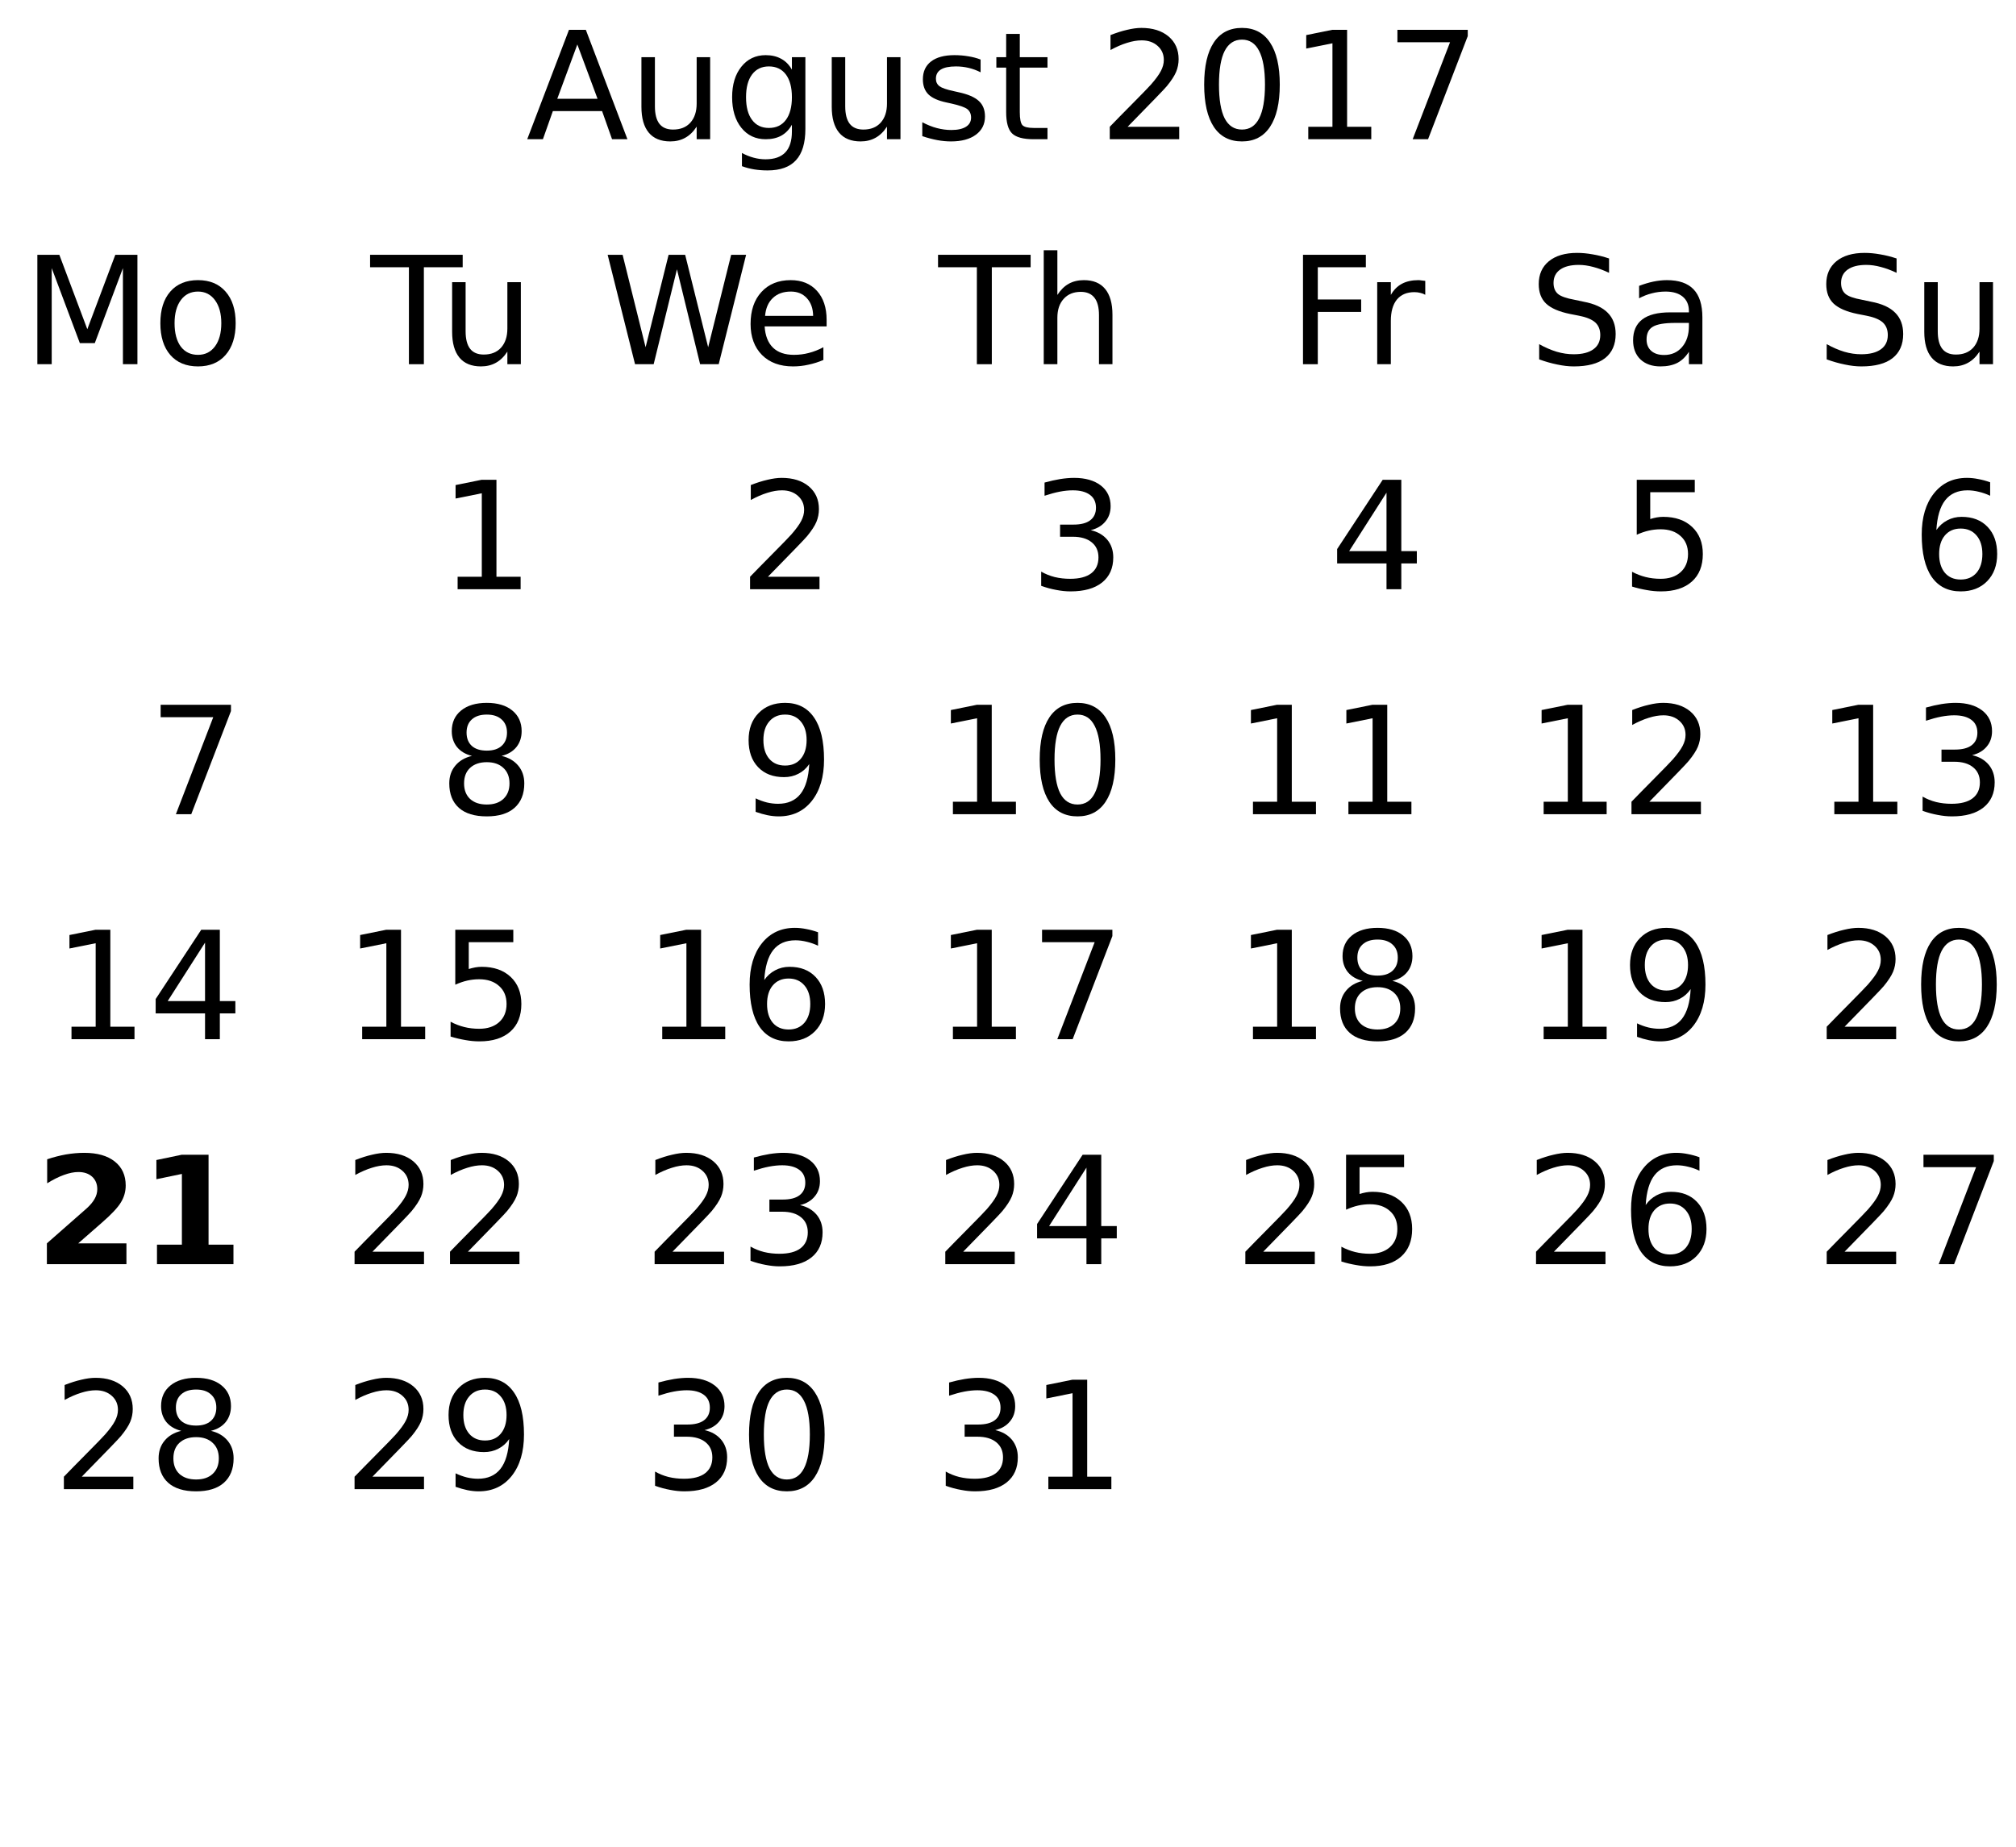
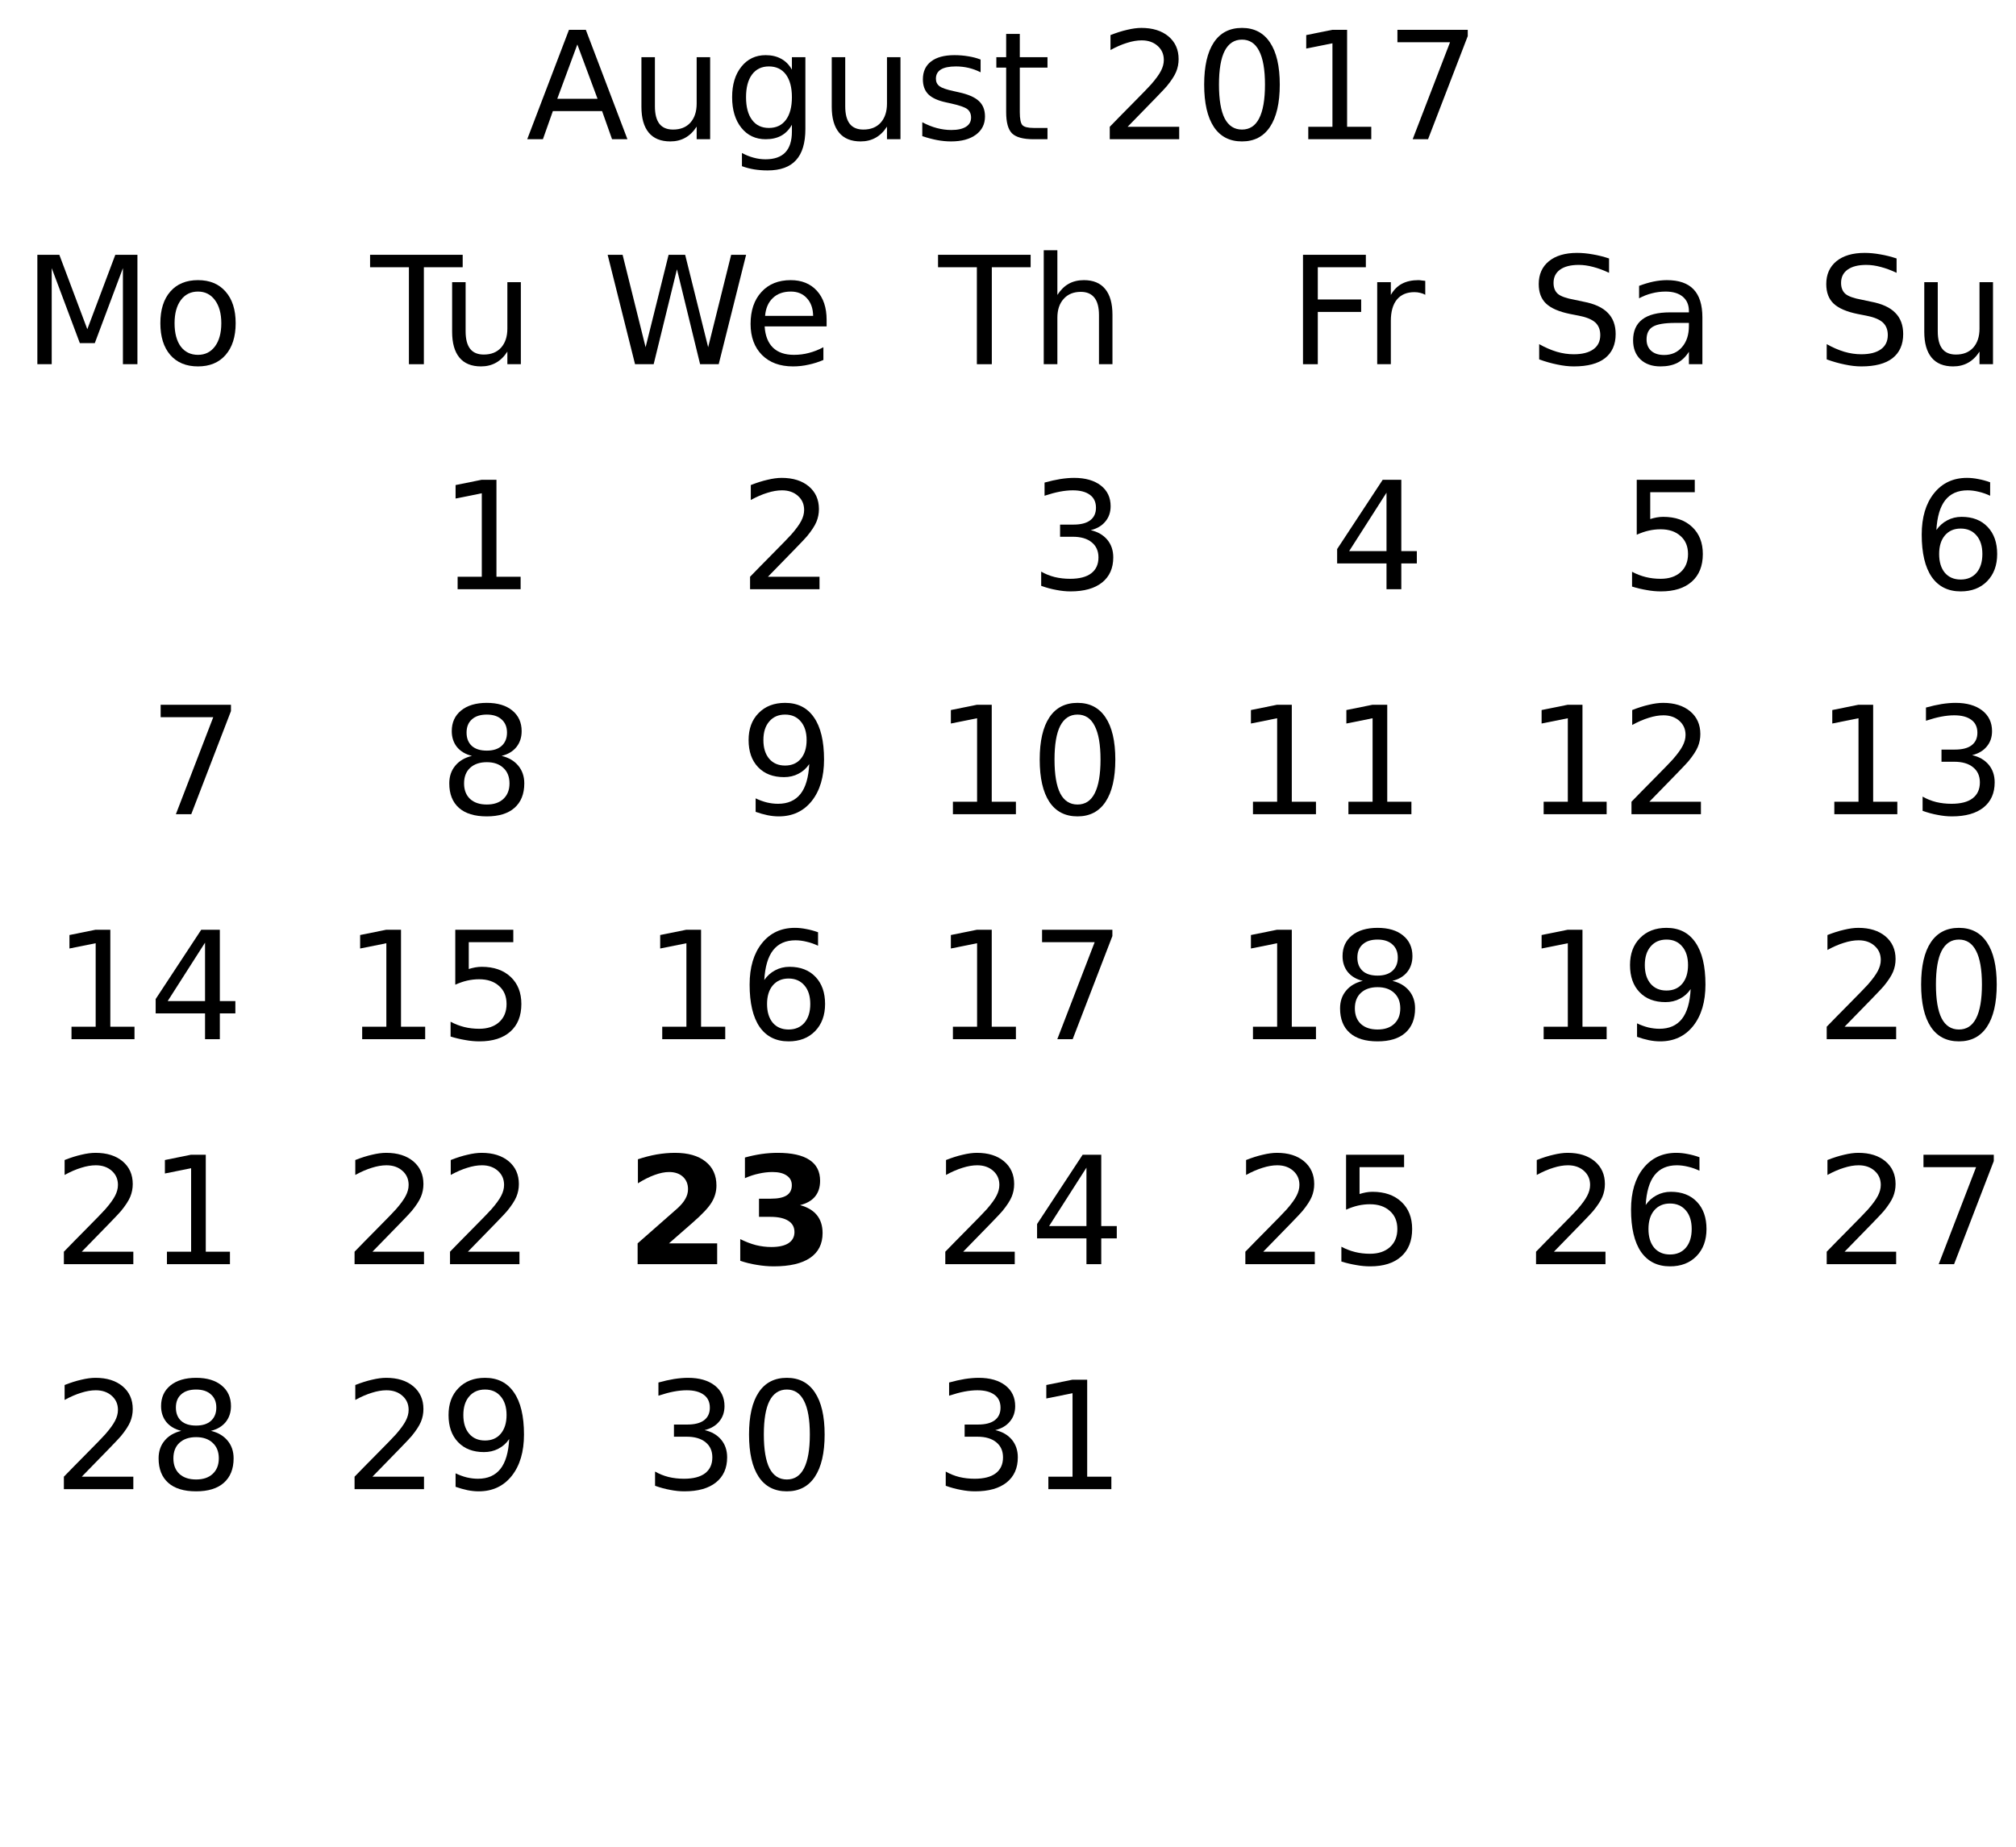
<svg xmlns="http://www.w3.org/2000/svg" xmlns:xlink="http://www.w3.org/1999/xlink" width="215pt" height="197pt" viewBox="0 0 215 197" version="1.1">
  <defs>
    <g>
      <symbol overflow="visible" id="glyph0-0">
        <path style="stroke:none;" d="M 0.797 2.828 L 0.797 -11.281 L 8.797 -11.281 L 8.797 2.828 Z M 1.703 1.938 L 7.906 1.938 L 7.906 -10.391 L 1.703 -10.391 Z M 1.703 1.938 " />
      </symbol>
      <symbol overflow="visible" id="glyph0-1">
        <path style="stroke:none;" d="M 5.469 -10.109 L 3.328 -4.312 L 7.625 -4.312 Z M 4.578 -11.672 L 6.375 -11.672 L 10.812 0 L 9.172 0 L 8.109 -3 L 2.859 -3 L 1.797 0 L 0.125 0 Z M 4.578 -11.672 " />
      </symbol>
      <symbol overflow="visible" id="glyph0-2">
        <path style="stroke:none;" d="M 1.359 -3.453 L 1.359 -8.75 L 2.797 -8.75 L 2.797 -3.516 C 2.797 -2.68 2.957 -2.055 3.281 -1.641 C 3.602 -1.234 4.086 -1.031 4.734 -1.031 C 5.516 -1.031 6.129 -1.273 6.578 -1.766 C 7.023 -2.266 7.25 -2.941 7.25 -3.797 L 7.25 -8.75 L 8.688 -8.75 L 8.688 0 L 7.25 0 L 7.25 -1.344 C 6.906 -0.812 6.5 -0.414 6.031 -0.156 C 5.57 0.102 5.039 0.234 4.438 0.234 C 3.426 0.234 2.66 -0.078 2.141 -0.703 C 1.617 -1.336 1.359 -2.254 1.359 -3.453 Z M 4.984 -8.969 Z M 4.984 -8.969 " />
      </symbol>
      <symbol overflow="visible" id="glyph0-3">
        <path style="stroke:none;" d="M 7.266 -4.484 C 7.266 -5.523 7.051 -6.332 6.625 -6.906 C 6.195 -7.477 5.594 -7.766 4.812 -7.766 C 4.039 -7.766 3.441 -7.477 3.016 -6.906 C 2.586 -6.332 2.375 -5.523 2.375 -4.484 C 2.375 -3.441 2.586 -2.633 3.016 -2.062 C 3.441 -1.488 4.039 -1.203 4.812 -1.203 C 5.594 -1.203 6.195 -1.488 6.625 -2.062 C 7.051 -2.633 7.266 -3.441 7.266 -4.484 Z M 8.703 -1.094 C 8.703 0.406 8.367 1.516 7.703 2.234 C 7.047 2.961 6.035 3.328 4.672 3.328 C 4.172 3.328 3.695 3.289 3.25 3.219 C 2.801 3.145 2.363 3.031 1.938 2.875 L 1.938 1.469 C 2.363 1.695 2.781 1.863 3.188 1.969 C 3.602 2.082 4.023 2.141 4.453 2.141 C 5.391 2.141 6.094 1.895 6.562 1.406 C 7.031 0.914 7.266 0.172 7.266 -0.828 L 7.266 -1.547 C 6.973 -1.023 6.594 -0.633 6.125 -0.375 C 5.664 -0.125 5.113 0 4.469 0 C 3.395 0 2.531 -0.406 1.875 -1.219 C 1.219 -2.039 0.891 -3.129 0.891 -4.484 C 0.891 -5.836 1.219 -6.922 1.875 -7.734 C 2.531 -8.555 3.395 -8.969 4.469 -8.969 C 5.113 -8.969 5.664 -8.836 6.125 -8.578 C 6.594 -8.328 6.973 -7.941 7.266 -7.422 L 7.266 -8.75 L 8.703 -8.75 Z M 8.703 -1.094 " />
      </symbol>
      <symbol overflow="visible" id="glyph0-4">
        <path style="stroke:none;" d="M 7.094 -8.5 L 7.094 -7.141 C 6.688 -7.348 6.266 -7.504 5.828 -7.609 C 5.391 -7.711 4.938 -7.766 4.469 -7.766 C 3.75 -7.766 3.211 -7.656 2.859 -7.438 C 2.504 -7.219 2.328 -6.891 2.328 -6.453 C 2.328 -6.117 2.453 -5.852 2.703 -5.656 C 2.961 -5.469 3.477 -5.289 4.25 -5.125 L 4.734 -5.016 C 5.754 -4.797 6.477 -4.484 6.906 -4.078 C 7.344 -3.68 7.562 -3.129 7.562 -2.422 C 7.562 -1.609 7.238 -0.961 6.594 -0.484 C 5.945 -0.004 5.062 0.234 3.938 0.234 C 3.469 0.234 2.977 0.188 2.469 0.094 C 1.969 0 1.438 -0.141 0.875 -0.328 L 0.875 -1.812 C 1.406 -1.531 1.926 -1.32 2.438 -1.188 C 2.957 -1.051 3.469 -0.984 3.969 -0.984 C 4.645 -0.984 5.164 -1.098 5.531 -1.328 C 5.895 -1.555 6.078 -1.883 6.078 -2.312 C 6.078 -2.695 5.945 -2.992 5.688 -3.203 C 5.426 -3.41 4.848 -3.613 3.953 -3.812 L 3.453 -3.922 C 2.566 -4.109 1.926 -4.395 1.531 -4.781 C 1.133 -5.176 0.938 -5.711 0.938 -6.391 C 0.938 -7.211 1.227 -7.848 1.812 -8.297 C 2.395 -8.742 3.223 -8.969 4.297 -8.969 C 4.828 -8.969 5.328 -8.926 5.797 -8.844 C 6.266 -8.77 6.695 -8.656 7.094 -8.5 Z M 7.094 -8.5 " />
      </symbol>
      <symbol overflow="visible" id="glyph0-5">
        <path style="stroke:none;" d="M 2.938 -11.234 L 2.938 -8.75 L 5.891 -8.75 L 5.891 -7.641 L 2.938 -7.641 L 2.938 -2.891 C 2.938 -2.172 3.031 -1.707 3.219 -1.5 C 3.414 -1.301 3.816 -1.203 4.422 -1.203 L 5.891 -1.203 L 5.891 0 L 4.422 0 C 3.305 0 2.535 -0.207 2.109 -0.625 C 1.691 -1.039 1.484 -1.797 1.484 -2.891 L 1.484 -7.641 L 0.438 -7.641 L 0.438 -8.75 L 1.484 -8.75 L 1.484 -11.234 Z M 2.938 -11.234 " />
      </symbol>
      <symbol overflow="visible" id="glyph0-6">
        <path style="stroke:none;" d="" />
      </symbol>
      <symbol overflow="visible" id="glyph0-7">
        <path style="stroke:none;" d="M 3.078 -1.328 L 8.578 -1.328 L 8.578 0 L 1.172 0 L 1.172 -1.328 C 1.773 -1.953 2.594 -2.785 3.625 -3.828 C 4.656 -4.867 5.305 -5.539 5.578 -5.844 C 6.078 -6.414 6.426 -6.895 6.625 -7.281 C 6.832 -7.676 6.938 -8.066 6.938 -8.453 C 6.938 -9.066 6.719 -9.566 6.281 -9.953 C 5.844 -10.348 5.273 -10.547 4.578 -10.547 C 4.086 -10.547 3.566 -10.457 3.016 -10.281 C 2.461 -10.113 1.875 -9.859 1.25 -9.516 L 1.25 -11.109 C 1.883 -11.359 2.477 -11.547 3.031 -11.672 C 3.582 -11.805 4.086 -11.875 4.547 -11.875 C 5.754 -11.875 6.719 -11.57 7.438 -10.969 C 8.156 -10.363 8.516 -9.555 8.516 -8.547 C 8.516 -8.066 8.426 -7.613 8.25 -7.188 C 8.07 -6.758 7.742 -6.254 7.266 -5.672 C 7.141 -5.516 6.727 -5.078 6.031 -4.359 C 5.332 -3.641 4.348 -2.629 3.078 -1.328 Z M 3.078 -1.328 " />
      </symbol>
      <symbol overflow="visible" id="glyph0-8">
        <path style="stroke:none;" d="M 5.094 -10.625 C 4.281 -10.625 3.664 -10.223 3.25 -9.422 C 2.844 -8.629 2.641 -7.43 2.641 -5.828 C 2.641 -4.223 2.844 -3.02 3.25 -2.219 C 3.664 -1.426 4.281 -1.031 5.094 -1.031 C 5.906 -1.031 6.516 -1.426 6.922 -2.219 C 7.336 -3.02 7.547 -4.223 7.547 -5.828 C 7.547 -7.43 7.336 -8.629 6.922 -9.422 C 6.516 -10.223 5.906 -10.625 5.094 -10.625 Z M 5.094 -11.875 C 6.395 -11.875 7.391 -11.359 8.078 -10.328 C 8.773 -9.297 9.125 -7.797 9.125 -5.828 C 9.125 -3.859 8.773 -2.352 8.078 -1.312 C 7.391 -0.281 6.395 0.234 5.094 0.234 C 3.781 0.234 2.781 -0.281 2.094 -1.312 C 1.406 -2.352 1.062 -3.859 1.062 -5.828 C 1.062 -7.797 1.406 -9.297 2.094 -10.328 C 2.781 -11.359 3.781 -11.875 5.094 -11.875 Z M 5.094 -11.875 " />
      </symbol>
      <symbol overflow="visible" id="glyph0-9">
        <path style="stroke:none;" d="M 1.984 -1.328 L 4.562 -1.328 L 4.562 -10.234 L 1.766 -9.672 L 1.766 -11.109 L 4.547 -11.672 L 6.125 -11.672 L 6.125 -1.328 L 8.703 -1.328 L 8.703 0 L 1.984 0 Z M 1.984 -1.328 " />
      </symbol>
      <symbol overflow="visible" id="glyph0-10">
        <path style="stroke:none;" d="M 1.312 -11.672 L 8.812 -11.672 L 8.812 -11 L 4.578 0 L 2.938 0 L 6.922 -10.344 L 1.312 -10.344 Z M 1.312 -11.672 " />
      </symbol>
      <symbol overflow="visible" id="glyph0-11">
        <path style="stroke:none;" d="M -0.047 -11.672 L 9.828 -11.672 L 9.828 -10.344 L 5.688 -10.344 L 5.688 0 L 4.094 0 L 4.094 -10.344 L -0.047 -10.344 Z M -0.047 -11.672 " />
      </symbol>
      <symbol overflow="visible" id="glyph0-12">
        <path style="stroke:none;" d="M 0.531 -11.672 L 2.125 -11.672 L 4.578 -1.812 L 7.031 -11.672 L 8.797 -11.672 L 11.25 -1.812 L 13.703 -11.672 L 15.297 -11.672 L 12.375 0 L 10.391 0 L 7.922 -10.125 L 5.438 0 L 3.453 0 Z M 0.531 -11.672 " />
      </symbol>
      <symbol overflow="visible" id="glyph0-13">
        <path style="stroke:none;" d="M 9 -4.734 L 9 -4.031 L 2.391 -4.031 C 2.453 -3.039 2.75 -2.285 3.281 -1.766 C 3.812 -1.254 4.555 -1 5.516 -1 C 6.066 -1 6.598 -1.066 7.109 -1.203 C 7.629 -1.336 8.145 -1.539 8.656 -1.812 L 8.656 -0.453 C 8.145 -0.234 7.617 -0.066 7.078 0.047 C 6.535 0.172 5.984 0.234 5.422 0.234 C 4.023 0.234 2.922 -0.172 2.109 -0.984 C 1.297 -1.805 0.891 -2.91 0.891 -4.297 C 0.891 -5.723 1.273 -6.859 2.047 -7.703 C 2.816 -8.547 3.859 -8.969 5.172 -8.969 C 6.348 -8.969 7.281 -8.586 7.969 -7.828 C 8.656 -7.066 9 -6.035 9 -4.734 Z M 7.562 -5.156 C 7.551 -5.945 7.328 -6.578 6.891 -7.047 C 6.461 -7.516 5.895 -7.75 5.188 -7.75 C 4.383 -7.75 3.742 -7.52 3.266 -7.062 C 2.785 -6.613 2.508 -5.977 2.438 -5.156 Z M 7.562 -5.156 " />
      </symbol>
      <symbol overflow="visible" id="glyph0-14">
        <path style="stroke:none;" d="M 8.781 -5.281 L 8.781 0 L 7.344 0 L 7.344 -5.234 C 7.344 -6.066 7.18 -6.688 6.859 -7.094 C 6.535 -7.508 6.051 -7.719 5.406 -7.719 C 4.633 -7.719 4.023 -7.469 3.578 -6.969 C 3.129 -6.477 2.906 -5.805 2.906 -4.953 L 2.906 0 L 1.453 0 L 1.453 -12.156 L 2.906 -12.156 L 2.906 -7.391 C 3.25 -7.922 3.648 -8.316 4.109 -8.578 C 4.578 -8.836 5.117 -8.969 5.734 -8.969 C 6.734 -8.969 7.488 -8.656 8 -8.031 C 8.52 -7.406 8.781 -6.488 8.781 -5.281 Z M 8.781 -5.281 " />
      </symbol>
      <symbol overflow="visible" id="glyph0-15">
        <path style="stroke:none;" d="M 6.5 -6.297 C 7.25 -6.129 7.836 -5.789 8.266 -5.281 C 8.691 -4.77 8.906 -4.141 8.906 -3.391 C 8.906 -2.242 8.508 -1.352 7.719 -0.719 C 6.926 -0.082 5.801 0.234 4.344 0.234 C 3.852 0.234 3.348 0.18 2.828 0.078 C 2.305 -0.016 1.77 -0.16 1.219 -0.359 L 1.219 -1.875 C 1.656 -1.625 2.133 -1.43 2.656 -1.297 C 3.176 -1.172 3.723 -1.109 4.297 -1.109 C 5.285 -1.109 6.035 -1.301 6.547 -1.688 C 7.066 -2.082 7.328 -2.648 7.328 -3.391 C 7.328 -4.078 7.086 -4.613 6.609 -5 C 6.129 -5.395 5.457 -5.594 4.594 -5.594 L 3.234 -5.594 L 3.234 -6.891 L 4.656 -6.891 C 5.438 -6.891 6.031 -7.039 6.438 -7.344 C 6.852 -7.656 7.062 -8.102 7.062 -8.688 C 7.062 -9.289 6.848 -9.75 6.422 -10.062 C 5.992 -10.383 5.383 -10.547 4.594 -10.547 C 4.164 -10.547 3.703 -10.5 3.203 -10.406 C 2.711 -10.312 2.172 -10.164 1.578 -9.969 L 1.578 -11.375 C 2.172 -11.539 2.727 -11.664 3.25 -11.75 C 3.781 -11.832 4.273 -11.875 4.734 -11.875 C 5.93 -11.875 6.879 -11.602 7.578 -11.062 C 8.273 -10.52 8.625 -9.785 8.625 -8.859 C 8.625 -8.211 8.438 -7.664 8.062 -7.219 C 7.695 -6.77 7.176 -6.461 6.5 -6.297 Z M 6.5 -6.297 " />
      </symbol>
      <symbol overflow="visible" id="glyph0-16">
        <path style="stroke:none;" d="M 1.578 -11.672 L 8.281 -11.672 L 8.281 -10.344 L 3.156 -10.344 L 3.156 -6.906 L 7.781 -6.906 L 7.781 -5.578 L 3.156 -5.578 L 3.156 0 L 1.578 0 Z M 1.578 -11.672 " />
      </symbol>
      <symbol overflow="visible" id="glyph0-17">
        <path style="stroke:none;" d="M 6.578 -7.406 C 6.422 -7.5 6.242 -7.566 6.047 -7.609 C 5.859 -7.66 5.648 -7.688 5.422 -7.688 C 4.609 -7.688 3.984 -7.422 3.547 -6.891 C 3.117 -6.359 2.906 -5.598 2.906 -4.609 L 2.906 0 L 1.453 0 L 1.453 -8.75 L 2.906 -8.75 L 2.906 -7.391 C 3.207 -7.922 3.598 -8.316 4.078 -8.578 C 4.566 -8.836 5.156 -8.969 5.844 -8.969 C 5.945 -8.969 6.055 -8.957 6.172 -8.938 C 6.297 -8.926 6.43 -8.91 6.578 -8.891 Z M 6.578 -7.406 " />
      </symbol>
      <symbol overflow="visible" id="glyph0-18">
        <path style="stroke:none;" d="M 6.047 -10.297 L 2.062 -4.062 L 6.047 -4.062 Z M 5.641 -11.672 L 7.625 -11.672 L 7.625 -4.062 L 9.281 -4.062 L 9.281 -2.75 L 7.625 -2.75 L 7.625 0 L 6.047 0 L 6.047 -2.75 L 0.781 -2.75 L 0.781 -4.281 Z M 5.641 -11.672 " />
      </symbol>
      <symbol overflow="visible" id="glyph0-19">
        <path style="stroke:none;" d="M 8.562 -11.281 L 8.562 -9.75 C 7.969 -10.031 7.406 -10.238 6.875 -10.375 C 6.344 -10.52 5.828 -10.594 5.328 -10.594 C 4.473 -10.594 3.812 -10.426 3.344 -10.094 C 2.875 -9.758 2.641 -9.285 2.641 -8.672 C 2.641 -8.16 2.797 -7.77 3.109 -7.5 C 3.422 -7.238 4.008 -7.031 4.875 -6.875 L 5.828 -6.672 C 7.004 -6.453 7.867 -6.055 8.422 -5.484 C 8.984 -4.922 9.266 -4.164 9.266 -3.219 C 9.266 -2.094 8.883 -1.234 8.125 -0.641 C 7.375 -0.055 6.266 0.234 4.797 0.234 C 4.242 0.234 3.656 0.164 3.031 0.031 C 2.414 -0.094 1.773 -0.273 1.109 -0.516 L 1.109 -2.141 C 1.742 -1.785 2.367 -1.516 2.984 -1.328 C 3.598 -1.148 4.203 -1.062 4.797 -1.062 C 5.703 -1.062 6.398 -1.238 6.891 -1.594 C 7.379 -1.945 7.625 -2.453 7.625 -3.109 C 7.625 -3.68 7.445 -4.129 7.094 -4.453 C 6.738 -4.773 6.16 -5.016 5.359 -5.172 L 4.406 -5.359 C 3.227 -5.598 2.375 -5.969 1.844 -6.469 C 1.32 -6.969 1.062 -7.66 1.062 -8.547 C 1.062 -9.578 1.422 -10.391 2.141 -10.984 C 2.867 -11.578 3.875 -11.875 5.156 -11.875 C 5.695 -11.875 6.25 -11.82 6.812 -11.719 C 7.383 -11.625 7.969 -11.477 8.562 -11.281 Z M 8.562 -11.281 " />
      </symbol>
      <symbol overflow="visible" id="glyph0-20">
        <path style="stroke:none;" d="M 5.484 -4.406 C 4.328 -4.406 3.523 -4.27 3.078 -4 C 2.629 -3.738 2.406 -3.285 2.406 -2.641 C 2.406 -2.129 2.57 -1.723 2.906 -1.422 C 3.238 -1.129 3.695 -0.984 4.281 -0.984 C 5.07 -0.984 5.707 -1.266 6.188 -1.828 C 6.676 -2.391 6.922 -3.141 6.922 -4.078 L 6.922 -4.406 Z M 8.359 -5 L 8.359 0 L 6.922 0 L 6.922 -1.328 C 6.586 -0.797 6.176 -0.398 5.688 -0.141 C 5.195 0.109 4.598 0.234 3.891 0.234 C 2.992 0.234 2.281 -0.016 1.75 -0.516 C 1.227 -1.023 0.969 -1.703 0.969 -2.547 C 0.969 -3.535 1.297 -4.281 1.953 -4.781 C 2.609 -5.281 3.594 -5.531 4.906 -5.531 L 6.922 -5.531 L 6.922 -5.672 C 6.922 -6.328 6.703 -6.836 6.266 -7.203 C 5.828 -7.566 5.219 -7.75 4.438 -7.75 C 3.938 -7.75 3.445 -7.688 2.969 -7.562 C 2.5 -7.445 2.047 -7.27 1.609 -7.031 L 1.609 -8.359 C 2.129 -8.555 2.633 -8.707 3.125 -8.812 C 3.625 -8.914 4.109 -8.969 4.578 -8.969 C 5.848 -8.969 6.797 -8.641 7.422 -7.984 C 8.047 -7.328 8.359 -6.332 8.359 -5 Z M 8.359 -5 " />
      </symbol>
      <symbol overflow="visible" id="glyph0-21">
        <path style="stroke:none;" d="M 1.734 -11.672 L 7.922 -11.672 L 7.922 -10.344 L 3.172 -10.344 L 3.172 -7.484 C 3.398 -7.555 3.629 -7.613 3.859 -7.656 C 4.086 -7.695 4.316 -7.719 4.547 -7.719 C 5.848 -7.719 6.879 -7.359 7.641 -6.641 C 8.398 -5.93 8.781 -4.969 8.781 -3.75 C 8.781 -2.488 8.391 -1.508 7.609 -0.812 C 6.828 -0.113 5.727 0.234 4.312 0.234 C 3.82 0.234 3.32 0.188 2.812 0.094 C 2.301 0.008 1.773 -0.113 1.234 -0.281 L 1.234 -1.859 C 1.703 -1.609 2.188 -1.422 2.688 -1.297 C 3.188 -1.172 3.719 -1.109 4.281 -1.109 C 5.176 -1.109 5.883 -1.344 6.406 -1.812 C 6.938 -2.289 7.203 -2.938 7.203 -3.75 C 7.203 -4.562 6.938 -5.203 6.406 -5.672 C 5.883 -6.148 5.176 -6.391 4.281 -6.391 C 3.852 -6.391 3.43 -6.344 3.016 -6.25 C 2.598 -6.156 2.172 -6.008 1.734 -5.812 Z M 1.734 -11.672 " />
      </symbol>
      <symbol overflow="visible" id="glyph0-22">
        <path style="stroke:none;" d="M 5.281 -6.469 C 4.57 -6.469 4.008 -6.223 3.594 -5.734 C 3.188 -5.254 2.984 -4.594 2.984 -3.75 C 2.984 -2.906 3.188 -2.238 3.594 -1.75 C 4.008 -1.27 4.57 -1.031 5.281 -1.031 C 5.988 -1.031 6.551 -1.27 6.969 -1.75 C 7.383 -2.238 7.594 -2.906 7.594 -3.75 C 7.594 -4.594 7.383 -5.254 6.969 -5.734 C 6.551 -6.223 5.988 -6.469 5.281 -6.469 Z M 8.422 -11.406 L 8.422 -9.969 C 8.023 -10.156 7.625 -10.297 7.219 -10.391 C 6.812 -10.492 6.41 -10.547 6.016 -10.547 C 4.973 -10.547 4.176 -10.191 3.625 -9.484 C 3.082 -8.785 2.77 -7.727 2.688 -6.312 C 3 -6.758 3.383 -7.102 3.844 -7.344 C 4.312 -7.594 4.82 -7.719 5.375 -7.719 C 6.551 -7.719 7.477 -7.359 8.156 -6.641 C 8.832 -5.93 9.172 -4.969 9.172 -3.75 C 9.172 -2.551 8.816 -1.586 8.109 -0.859 C 7.398 -0.129 6.457 0.234 5.281 0.234 C 3.938 0.234 2.906 -0.281 2.188 -1.312 C 1.477 -2.352 1.125 -3.859 1.125 -5.828 C 1.125 -7.672 1.562 -9.141 2.438 -10.234 C 3.312 -11.328 4.484 -11.875 5.953 -11.875 C 6.348 -11.875 6.75 -11.832 7.156 -11.75 C 7.562 -11.676 7.984 -11.562 8.422 -11.406 Z M 8.422 -11.406 " />
      </symbol>
      <symbol overflow="visible" id="glyph0-23">
        <path style="stroke:none;" d="M 1.578 -11.672 L 3.922 -11.672 L 6.906 -3.734 L 9.891 -11.672 L 12.25 -11.672 L 12.25 0 L 10.703 0 L 10.703 -10.25 L 7.703 -2.25 L 6.109 -2.25 L 3.109 -10.25 L 3.109 0 L 1.578 0 Z M 1.578 -11.672 " />
      </symbol>
      <symbol overflow="visible" id="glyph0-24">
        <path style="stroke:none;" d="M 4.906 -7.75 C 4.133 -7.75 3.523 -7.445 3.078 -6.844 C 2.629 -6.238 2.406 -5.414 2.406 -4.375 C 2.406 -3.32 2.625 -2.492 3.062 -1.891 C 3.508 -1.297 4.125 -1 4.906 -1 C 5.664 -1 6.27 -1.301 6.719 -1.906 C 7.164 -2.508 7.391 -3.332 7.391 -4.375 C 7.391 -5.406 7.164 -6.223 6.719 -6.828 C 6.27 -7.441 5.664 -7.75 4.906 -7.75 Z M 4.906 -8.969 C 6.156 -8.969 7.133 -8.562 7.844 -7.75 C 8.562 -6.938 8.922 -5.812 8.922 -4.375 C 8.922 -2.938 8.562 -1.805 7.844 -0.984 C 7.133 -0.172 6.156 0.234 4.906 0.234 C 3.645 0.234 2.66 -0.172 1.953 -0.984 C 1.242 -1.805 0.891 -2.938 0.891 -4.375 C 0.891 -5.812 1.242 -6.938 1.953 -7.75 C 2.66 -8.562 3.645 -8.969 4.906 -8.969 Z M 4.906 -8.969 " />
      </symbol>
      <symbol overflow="visible" id="glyph0-25">
        <path style="stroke:none;" d="M 5.094 -5.547 C 4.344 -5.547 3.75 -5.344 3.312 -4.938 C 2.883 -4.539 2.672 -3.988 2.672 -3.281 C 2.672 -2.582 2.883 -2.031 3.312 -1.625 C 3.75 -1.227 4.344 -1.031 5.094 -1.031 C 5.844 -1.031 6.43 -1.227 6.859 -1.625 C 7.297 -2.031 7.516 -2.582 7.516 -3.281 C 7.516 -3.988 7.297 -4.539 6.859 -4.938 C 6.43 -5.344 5.844 -5.547 5.094 -5.547 Z M 3.516 -6.219 C 2.836 -6.383 2.305 -6.695 1.922 -7.156 C 1.547 -7.625 1.359 -8.191 1.359 -8.859 C 1.359 -9.785 1.691 -10.52 2.359 -11.062 C 3.023 -11.602 3.938 -11.875 5.094 -11.875 C 6.25 -11.875 7.156 -11.602 7.812 -11.062 C 8.477 -10.52 8.812 -9.785 8.812 -8.859 C 8.812 -8.191 8.625 -7.625 8.25 -7.156 C 7.875 -6.695 7.348 -6.383 6.672 -6.219 C 7.43 -6.039 8.023 -5.691 8.453 -5.172 C 8.879 -4.66 9.094 -4.031 9.094 -3.281 C 9.094 -2.156 8.742 -1.285 8.047 -0.672 C 7.359 -0.066 6.375 0.234 5.094 0.234 C 3.801 0.234 2.812 -0.066 2.125 -0.672 C 1.438 -1.285 1.094 -2.156 1.094 -3.281 C 1.094 -4.031 1.305 -4.66 1.734 -5.172 C 2.16 -5.691 2.754 -6.039 3.516 -6.219 Z M 2.938 -8.703 C 2.938 -8.098 3.125 -7.625 3.5 -7.281 C 3.875 -6.945 4.406 -6.781 5.094 -6.781 C 5.77 -6.781 6.297 -6.945 6.672 -7.281 C 7.055 -7.625 7.25 -8.098 7.25 -8.703 C 7.25 -9.305 7.055 -9.773 6.672 -10.109 C 6.297 -10.453 5.77 -10.625 5.094 -10.625 C 4.406 -10.625 3.875 -10.453 3.5 -10.109 C 3.125 -9.773 2.938 -9.305 2.938 -8.703 Z M 2.938 -8.703 " />
      </symbol>
      <symbol overflow="visible" id="glyph0-26">
        <path style="stroke:none;" d="M 1.766 -0.25 L 1.766 -1.688 C 2.16 -1.5 2.562 -1.352 2.969 -1.25 C 3.375 -1.156 3.77 -1.109 4.156 -1.109 C 5.195 -1.109 5.992 -1.457 6.547 -2.156 C 7.098 -2.852 7.41 -3.914 7.484 -5.344 C 7.18 -4.895 6.797 -4.551 6.328 -4.312 C 5.867 -4.07 5.359 -3.953 4.797 -3.953 C 3.629 -3.953 2.707 -4.305 2.031 -5.016 C 1.352 -5.723 1.016 -6.688 1.016 -7.906 C 1.016 -9.102 1.367 -10.062 2.078 -10.781 C 2.785 -11.508 3.727 -11.875 4.906 -11.875 C 6.25 -11.875 7.273 -11.359 7.984 -10.328 C 8.703 -9.297 9.062 -7.797 9.062 -5.828 C 9.062 -3.984 8.625 -2.508 7.75 -1.406 C 6.875 -0.312 5.703 0.234 4.234 0.234 C 3.836 0.234 3.438 0.191 3.031 0.109 C 2.625 0.023 2.203 -0.094 1.766 -0.25 Z M 4.906 -5.188 C 5.613 -5.188 6.172 -5.426 6.578 -5.906 C 6.992 -6.395 7.203 -7.062 7.203 -7.906 C 7.203 -8.75 6.992 -9.41 6.578 -9.891 C 6.172 -10.379 5.613 -10.625 4.906 -10.625 C 4.195 -10.625 3.633 -10.379 3.219 -9.891 C 2.801 -9.41 2.594 -8.75 2.594 -7.906 C 2.594 -7.062 2.801 -6.395 3.219 -5.906 C 3.633 -5.426 4.195 -5.188 4.906 -5.188 Z M 4.906 -5.188 " />
      </symbol>
      <symbol overflow="visible" id="glyph1-0">
        <path style="stroke:none;" d="M 0.797 2.828 L 0.797 -11.281 L 8.797 -11.281 L 8.797 2.828 Z M 1.703 1.938 L 7.906 1.938 L 7.906 -10.391 L 1.703 -10.391 Z M 1.703 1.938 " />
      </symbol>
      <symbol overflow="visible" id="glyph1-1">
        <path style="stroke:none;" d="M 4.609 -2.219 L 9.75 -2.219 L 9.75 0 L 1.266 0 L 1.266 -2.219 L 5.531 -5.969 C 5.906 -6.312 6.18 -6.645 6.359 -6.969 C 6.547 -7.301 6.641 -7.645 6.641 -8 C 6.641 -8.551 6.457 -8.992 6.094 -9.328 C 5.727 -9.66 5.238 -9.828 4.625 -9.828 C 4.156 -9.828 3.641 -9.723 3.078 -9.516 C 2.523 -9.316 1.93 -9.02 1.297 -8.625 L 1.297 -11.188 C 1.973 -11.414 2.641 -11.586 3.297 -11.703 C 3.961 -11.816 4.613 -11.875 5.25 -11.875 C 6.645 -11.875 7.727 -11.566 8.5 -10.953 C 9.281 -10.336 9.672 -9.484 9.672 -8.391 C 9.672 -7.754 9.504 -7.16 9.172 -6.609 C 8.848 -6.055 8.16 -5.32 7.109 -4.406 Z M 4.609 -2.219 " />
      </symbol>
      <symbol overflow="visible" id="glyph1-2">
-         <path style="stroke:none;" d="M 1.875 -2.078 L 4.531 -2.078 L 4.531 -9.625 L 1.812 -9.062 L 1.812 -11.109 L 4.516 -11.672 L 7.375 -11.672 L 7.375 -2.078 L 10.031 -2.078 L 10.031 0 L 1.875 0 Z M 1.875 -2.078 " />
+         <path style="stroke:none;" d="M 7.453 -6.297 C 8.242 -6.086 8.844 -5.734 9.25 -5.234 C 9.656 -4.734 9.859 -4.094 9.859 -3.312 C 9.859 -2.156 9.414 -1.273 8.531 -0.672 C 7.645 -0.066 6.352 0.234 4.656 0.234 C 4.062 0.234 3.461 0.18 2.859 0.078 C 2.254 -0.016 1.66 -0.16 1.078 -0.359 L 1.078 -2.672 C 1.641 -2.391 2.195 -2.176 2.75 -2.031 C 3.301 -1.895 3.848 -1.828 4.391 -1.828 C 5.18 -1.828 5.789 -1.961 6.219 -2.234 C 6.645 -2.516 6.859 -2.91 6.859 -3.422 C 6.859 -3.953 6.641 -4.352 6.203 -4.625 C 5.766 -4.906 5.125 -5.047 4.281 -5.047 L 3.078 -5.047 L 3.078 -6.984 L 4.344 -6.984 C 5.094 -6.984 5.648 -7.098 6.016 -7.328 C 6.391 -7.566 6.578 -7.93 6.578 -8.422 C 6.578 -8.867 6.395 -9.211 6.031 -9.453 C 5.676 -9.703 5.172 -9.828 4.516 -9.828 C 4.035 -9.828 3.547 -9.77 3.047 -9.656 C 2.555 -9.551 2.066 -9.391 1.578 -9.172 L 1.578 -11.375 C 2.172 -11.539 2.758 -11.664 3.344 -11.75 C 3.926 -11.832 4.5 -11.875 5.062 -11.875 C 6.57 -11.875 7.703 -11.625 8.453 -11.125 C 9.211 -10.633 9.594 -9.891 9.594 -8.891 C 9.594 -8.203 9.41 -7.641 9.047 -7.203 C 8.691 -6.773 8.16 -6.473 7.453 -6.297 Z M 7.453 -6.297 " />
      </symbol>
    </g>
  </defs>
  <g id="surface2">
    <g style="fill:rgb(0%,0%,0%);fill-opacity:1;">
      <use xlink:href="#glyph0-1" x="56.102" y="14.852" />
      <use xlink:href="#glyph0-2" x="67.047" y="14.852" />
      <use xlink:href="#glyph0-3" x="77.188" y="14.852" />
      <use xlink:href="#glyph0-2" x="87.344" y="14.852" />
      <use xlink:href="#glyph0-4" x="97.484" y="14.852" />
      <use xlink:href="#glyph0-5" x="105.82" y="14.852" />
      <use xlink:href="#glyph0-6" x="112.094" y="14.852" />
      <use xlink:href="#glyph0-7" x="117.18" y="14.852" />
      <use xlink:href="#glyph0-8" x="127.359" y="14.852" />
      <use xlink:href="#glyph0-9" x="137.539" y="14.852" />
      <use xlink:href="#glyph0-10" x="147.719" y="14.852" />
    </g>
    <g style="fill:rgb(0%,0%,0%);fill-opacity:1;">
      <use xlink:href="#glyph0-11" x="39.516" y="38.852" />
      <use xlink:href="#glyph0-2" x="46.859" y="38.852" />
    </g>
    <g style="fill:rgb(0%,0%,0%);fill-opacity:1;">
      <use xlink:href="#glyph0-6" x="41.734" y="62.852" />
      <use xlink:href="#glyph0-9" x="46.82" y="62.852" />
    </g>
    <g style="fill:rgb(0%,0%,0%);fill-opacity:1;">
      <use xlink:href="#glyph0-12" x="64.273" y="38.852" />
      <use xlink:href="#glyph0-13" x="79.156" y="38.852" />
    </g>
    <g style="fill:rgb(0%,0%,0%);fill-opacity:1;">
      <use xlink:href="#glyph0-6" x="73.734" y="62.852" />
      <use xlink:href="#glyph0-7" x="78.82" y="62.852" />
    </g>
    <g style="fill:rgb(0%,0%,0%);fill-opacity:1;">
      <use xlink:href="#glyph0-11" x="100.086" y="38.852" />
      <use xlink:href="#glyph0-14" x="109.859" y="38.852" />
    </g>
    <g style="fill:rgb(0%,0%,0%);fill-opacity:1;">
      <use xlink:href="#glyph0-6" x="104.734" y="62.852" />
      <use xlink:href="#glyph0-15" x="109.82" y="62.852" />
    </g>
    <g style="fill:rgb(0%,0%,0%);fill-opacity:1;">
      <use xlink:href="#glyph0-16" x="137.383" y="38.852" />
      <use xlink:href="#glyph0-17" x="145.422" y="38.852" />
    </g>
    <g style="fill:rgb(0%,0%,0%);fill-opacity:1;">
      <use xlink:href="#glyph0-6" x="136.734" y="62.852" />
      <use xlink:href="#glyph0-18" x="141.82" y="62.852" />
    </g>
    <g style="fill:rgb(0%,0%,0%);fill-opacity:1;">
      <use xlink:href="#glyph0-19" x="163.039" y="38.852" />
      <use xlink:href="#glyph0-20" x="173.195" y="38.852" />
    </g>
    <g style="fill:rgb(0%,0%,0%);fill-opacity:1;">
      <use xlink:href="#glyph0-6" x="167.734" y="62.852" />
      <use xlink:href="#glyph0-21" x="172.82" y="62.852" />
    </g>
    <g style="fill:rgb(0%,0%,0%);fill-opacity:1;">
      <use xlink:href="#glyph0-19" x="193.703" y="38.852" />
      <use xlink:href="#glyph0-2" x="203.859" y="38.852" />
    </g>
    <g style="fill:rgb(0%,0%,0%);fill-opacity:1;">
      <use xlink:href="#glyph0-6" x="198.734" y="62.852" />
      <use xlink:href="#glyph0-22" x="203.82" y="62.852" />
    </g>
    <g style="fill:rgb(0%,0%,0%);fill-opacity:1;">
      <use xlink:href="#glyph0-23" x="2.406" y="38.852" />
      <use xlink:href="#glyph0-24" x="16.211" y="38.852" />
    </g>
    <g style="fill:rgb(0%,0%,0%);fill-opacity:1;">
      <use xlink:href="#glyph0-6" x="10.734" y="86.852" />
      <use xlink:href="#glyph0-10" x="15.82" y="86.852" />
    </g>
    <g style="fill:rgb(0%,0%,0%);fill-opacity:1;">
      <use xlink:href="#glyph0-6" x="41.734" y="86.852" />
      <use xlink:href="#glyph0-25" x="46.82" y="86.852" />
    </g>
    <g style="fill:rgb(0%,0%,0%);fill-opacity:1;">
      <use xlink:href="#glyph0-6" x="73.734" y="86.852" />
      <use xlink:href="#glyph0-26" x="78.82" y="86.852" />
    </g>
    <g style="fill:rgb(0%,0%,0%);fill-opacity:1;">
      <use xlink:href="#glyph0-9" x="99.641" y="86.852" />
      <use xlink:href="#glyph0-8" x="109.82" y="86.852" />
    </g>
    <g style="fill:rgb(0%,0%,0%);fill-opacity:1;">
      <use xlink:href="#glyph0-9" x="131.641" y="86.852" />
      <use xlink:href="#glyph0-9" x="141.82" y="86.852" />
    </g>
    <g style="fill:rgb(0%,0%,0%);fill-opacity:1;">
      <use xlink:href="#glyph0-9" x="162.641" y="86.852" />
      <use xlink:href="#glyph0-7" x="172.82" y="86.852" />
    </g>
    <g style="fill:rgb(0%,0%,0%);fill-opacity:1;">
      <use xlink:href="#glyph0-9" x="193.641" y="86.852" />
      <use xlink:href="#glyph0-15" x="203.82" y="86.852" />
    </g>
    <g style="fill:rgb(0%,0%,0%);fill-opacity:1;">
      <use xlink:href="#glyph0-9" x="5.641" y="110.852" />
      <use xlink:href="#glyph0-18" x="15.82" y="110.852" />
    </g>
    <g style="fill:rgb(0%,0%,0%);fill-opacity:1;">
      <use xlink:href="#glyph0-9" x="36.641" y="110.852" />
      <use xlink:href="#glyph0-21" x="46.82" y="110.852" />
    </g>
    <g style="fill:rgb(0%,0%,0%);fill-opacity:1;">
      <use xlink:href="#glyph0-9" x="68.641" y="110.852" />
      <use xlink:href="#glyph0-22" x="78.82" y="110.852" />
    </g>
    <g style="fill:rgb(0%,0%,0%);fill-opacity:1;">
      <use xlink:href="#glyph0-9" x="99.641" y="110.852" />
      <use xlink:href="#glyph0-10" x="109.82" y="110.852" />
    </g>
    <g style="fill:rgb(0%,0%,0%);fill-opacity:1;">
      <use xlink:href="#glyph0-9" x="131.641" y="110.852" />
      <use xlink:href="#glyph0-25" x="141.82" y="110.852" />
    </g>
    <g style="fill:rgb(0%,0%,0%);fill-opacity:1;">
      <use xlink:href="#glyph0-9" x="162.641" y="110.852" />
      <use xlink:href="#glyph0-26" x="172.82" y="110.852" />
    </g>
    <g style="fill:rgb(0%,0%,0%);fill-opacity:1;">
      <use xlink:href="#glyph0-7" x="193.641" y="110.852" />
      <use xlink:href="#glyph0-8" x="203.82" y="110.852" />
    </g>
    <g style="fill:rgb(0%,0%,0%);fill-opacity:1;">
-       <use xlink:href="#glyph1-1" x="3.734" y="134.852" />
-       <use xlink:href="#glyph1-2" x="14.867" y="134.852" />
+       <use xlink:href="#glyph0-7" x="5.641" y="134.852" />
+       <use xlink:href="#glyph0-9" x="15.82" y="134.852" />
    </g>
    <g style="fill:rgb(0%,0%,0%);fill-opacity:1;">
      <use xlink:href="#glyph0-7" x="36.641" y="134.852" />
      <use xlink:href="#glyph0-7" x="46.82" y="134.852" />
    </g>
    <g style="fill:rgb(0%,0%,0%);fill-opacity:1;">
-       <use xlink:href="#glyph0-7" x="68.641" y="134.852" />
-       <use xlink:href="#glyph0-15" x="78.82" y="134.852" />
+       <use xlink:href="#glyph1-1" x="66.734" y="134.852" />
+       <use xlink:href="#glyph1-2" x="77.867" y="134.852" />
    </g>
    <g style="fill:rgb(0%,0%,0%);fill-opacity:1;">
      <use xlink:href="#glyph0-7" x="99.641" y="134.852" />
      <use xlink:href="#glyph0-18" x="109.82" y="134.852" />
    </g>
    <g style="fill:rgb(0%,0%,0%);fill-opacity:1;">
      <use xlink:href="#glyph0-7" x="131.641" y="134.852" />
      <use xlink:href="#glyph0-21" x="141.82" y="134.852" />
    </g>
    <g style="fill:rgb(0%,0%,0%);fill-opacity:1;">
      <use xlink:href="#glyph0-7" x="162.641" y="134.852" />
      <use xlink:href="#glyph0-22" x="172.82" y="134.852" />
    </g>
    <g style="fill:rgb(0%,0%,0%);fill-opacity:1;">
      <use xlink:href="#glyph0-7" x="193.641" y="134.852" />
      <use xlink:href="#glyph0-10" x="203.82" y="134.852" />
    </g>
    <g style="fill:rgb(0%,0%,0%);fill-opacity:1;">
      <use xlink:href="#glyph0-7" x="5.641" y="158.852" />
      <use xlink:href="#glyph0-25" x="15.82" y="158.852" />
    </g>
    <g style="fill:rgb(0%,0%,0%);fill-opacity:1;">
      <use xlink:href="#glyph0-7" x="36.641" y="158.852" />
      <use xlink:href="#glyph0-26" x="46.82" y="158.852" />
    </g>
    <g style="fill:rgb(0%,0%,0%);fill-opacity:1;">
      <use xlink:href="#glyph0-15" x="68.641" y="158.852" />
      <use xlink:href="#glyph0-8" x="78.82" y="158.852" />
    </g>
    <g style="fill:rgb(0%,0%,0%);fill-opacity:1;">
      <use xlink:href="#glyph0-15" x="99.641" y="158.852" />
      <use xlink:href="#glyph0-9" x="109.82" y="158.852" />
    </g>
  </g>
</svg>
